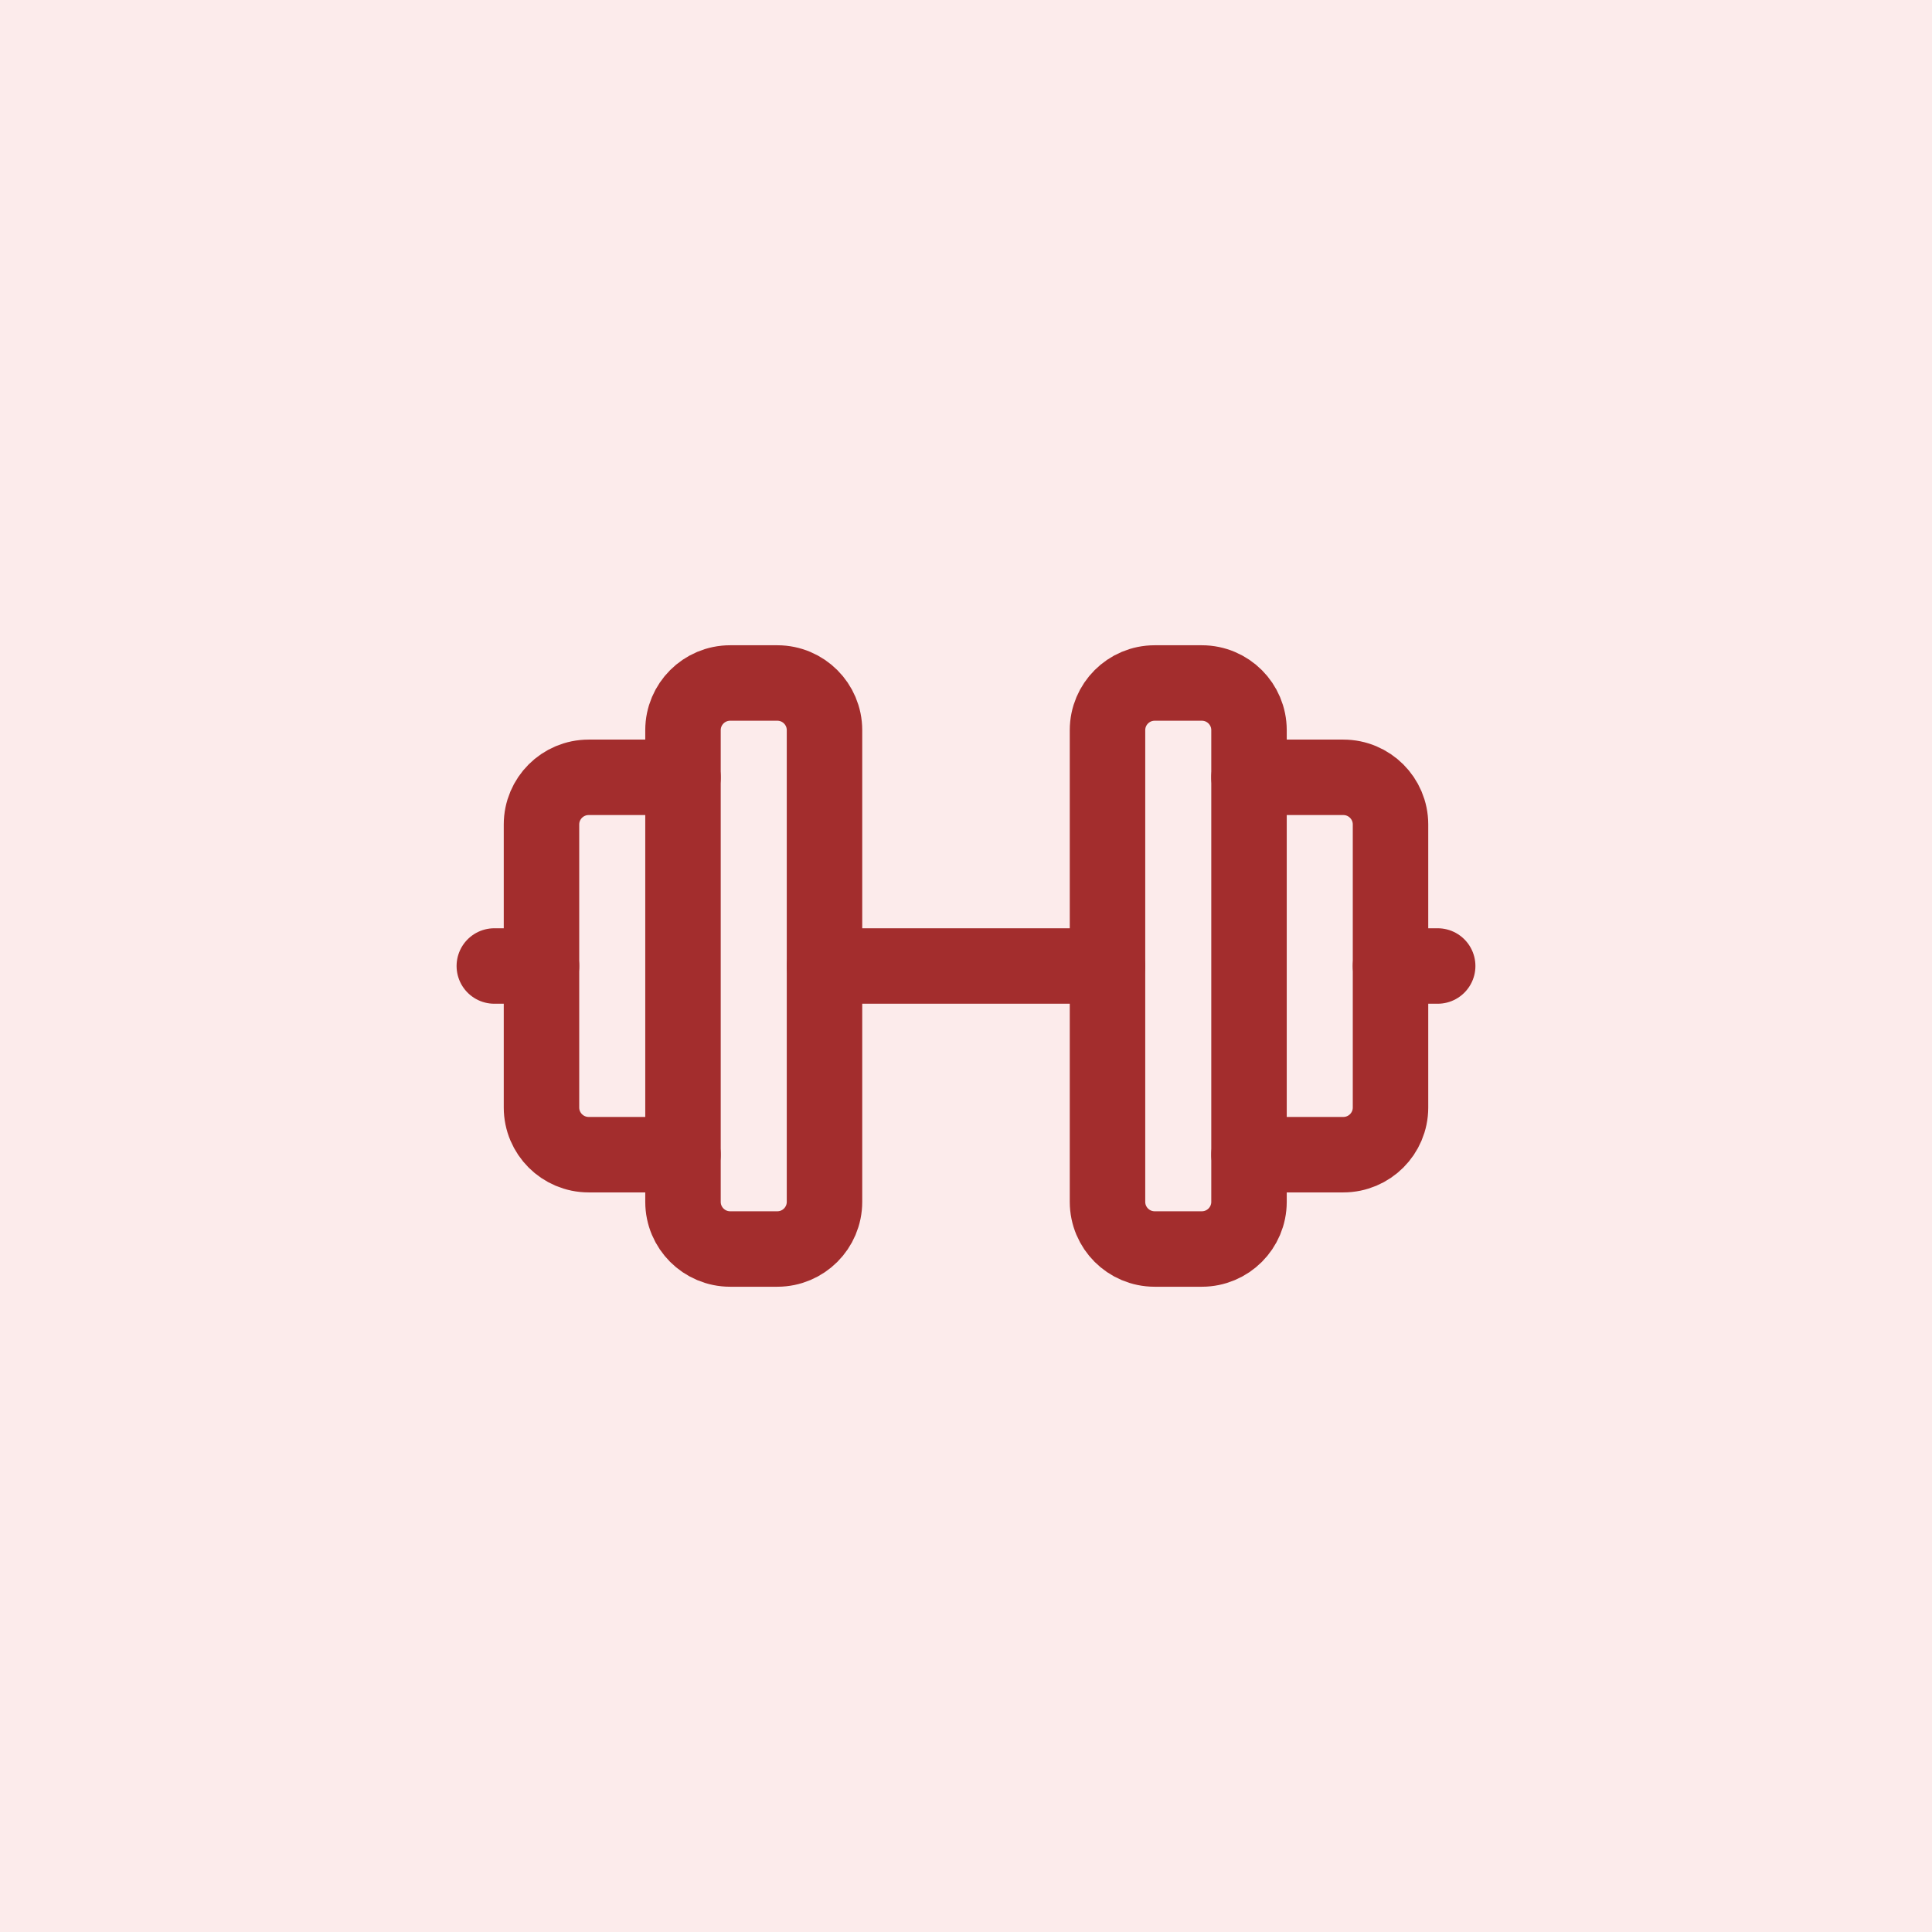
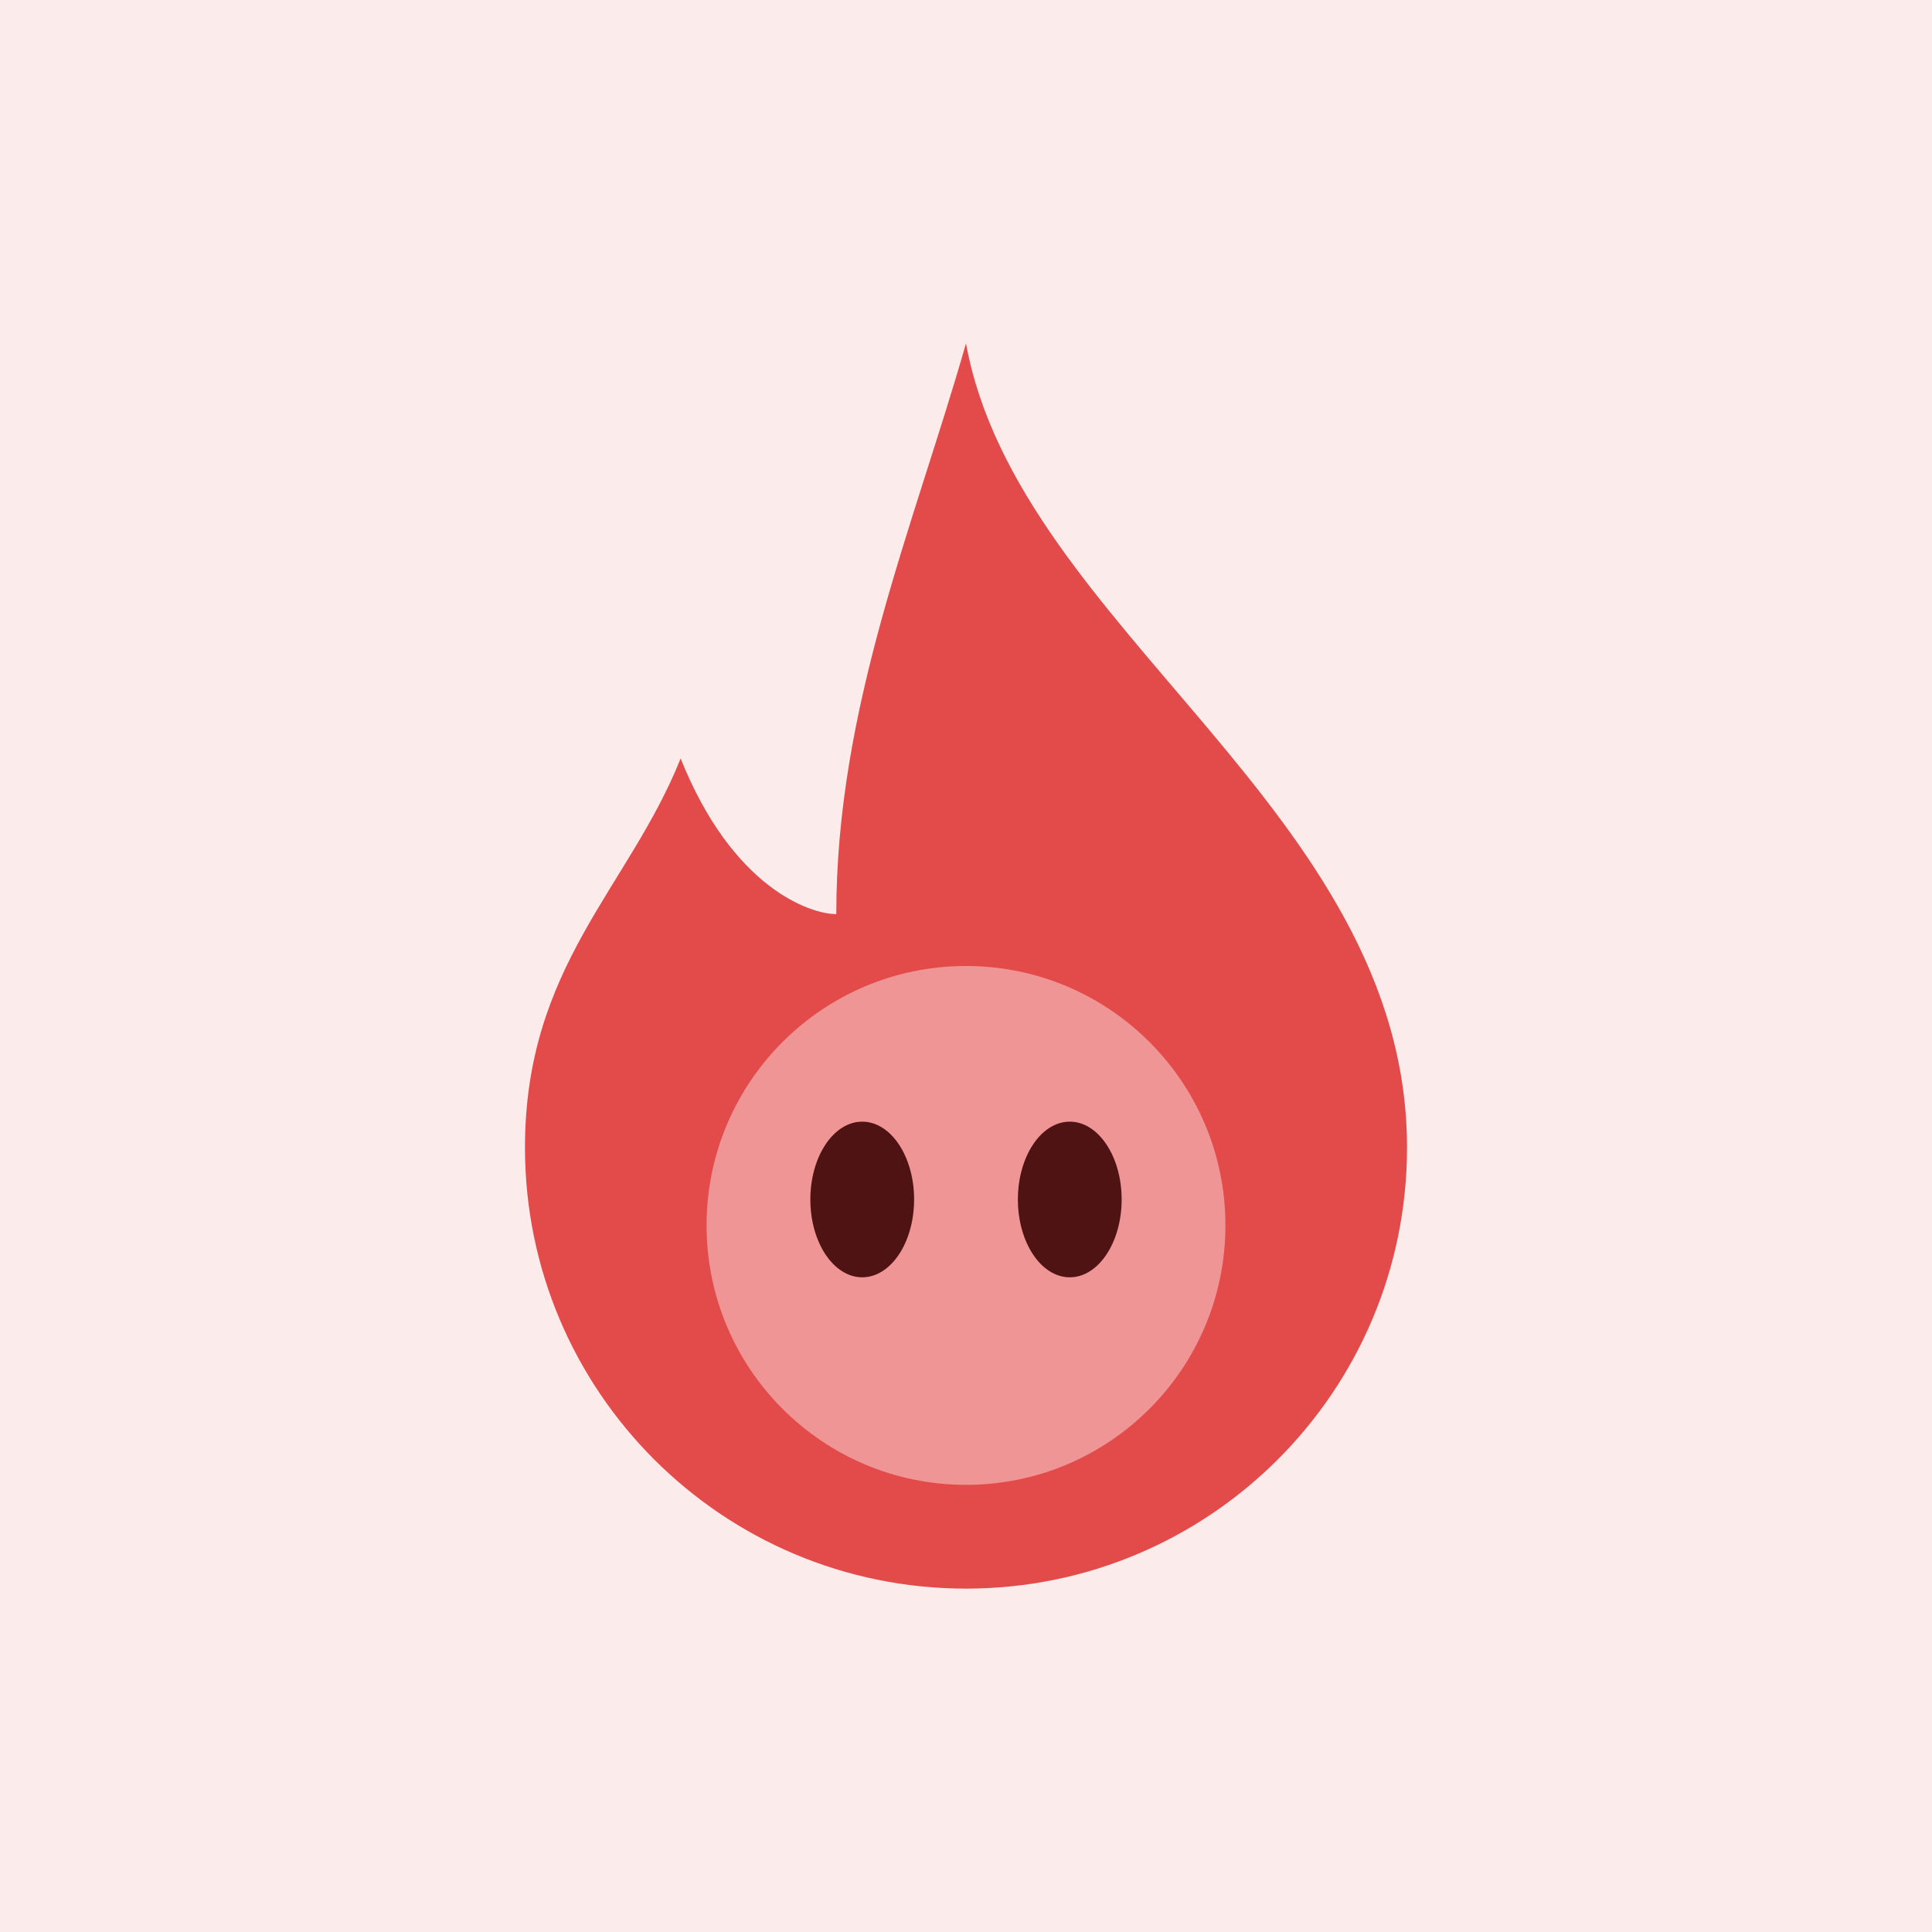
<svg xmlns="http://www.w3.org/2000/svg" viewBox="0 0 512 512">
  <rect width="512" height="512" fill="#FCEBEB" />
-   <g transform="translate(106 106) scale(12.5)" fill="none" stroke="#A32D2D" stroke-width="1.6" stroke-linecap="round" stroke-linejoin="round">
-     <path d="M2 12h1" />
-     <path d="M6 8h-2a1 1 0 0 0 -1 1v6a1 1 0 0 0 1 1h2" />
-     <path d="M6 7v10a1 1 0 0 0 1 1h1a1 1 0 0 0 1 -1v-10a1 1 0 0 0 -1 -1h-1a1 1 0 0 0 -1 1z" />
-     <path d="M9 12h6" />
-     <path d="M15 7v10a1 1 0 0 0 1 1h1a1 1 0 0 0 1 -1v-10a1 1 0 0 0 -1 -1h-1a1 1 0 0 0 -1 1z" />
-     <path d="M18 8h2a1 1 0 0 1 1 1v6a1 1 0 0 1 -1 1h-2" />
-     <path d="M22 12h-1" />
+   <g transform="translate(256 256) scale(3.4375) translate(-60 -58)">
+     <path fill="#E24B4A" d="M60 10c4 22 34 36 34 62a34 34 0 0 1-68 0c0-14 8-20 12-30 4 10 10 12 12 12 0-16 6-30 10-44z" />
+     <ellipse fill="#F09595" cx="60" cy="78" rx="20" ry="20" />
+     <ellipse fill="#501313" cx="52" cy="76" rx="4" ry="6" />
+     <ellipse fill="#501313" cx="68" cy="76" rx="4" ry="6" />
  </g>
</svg>
